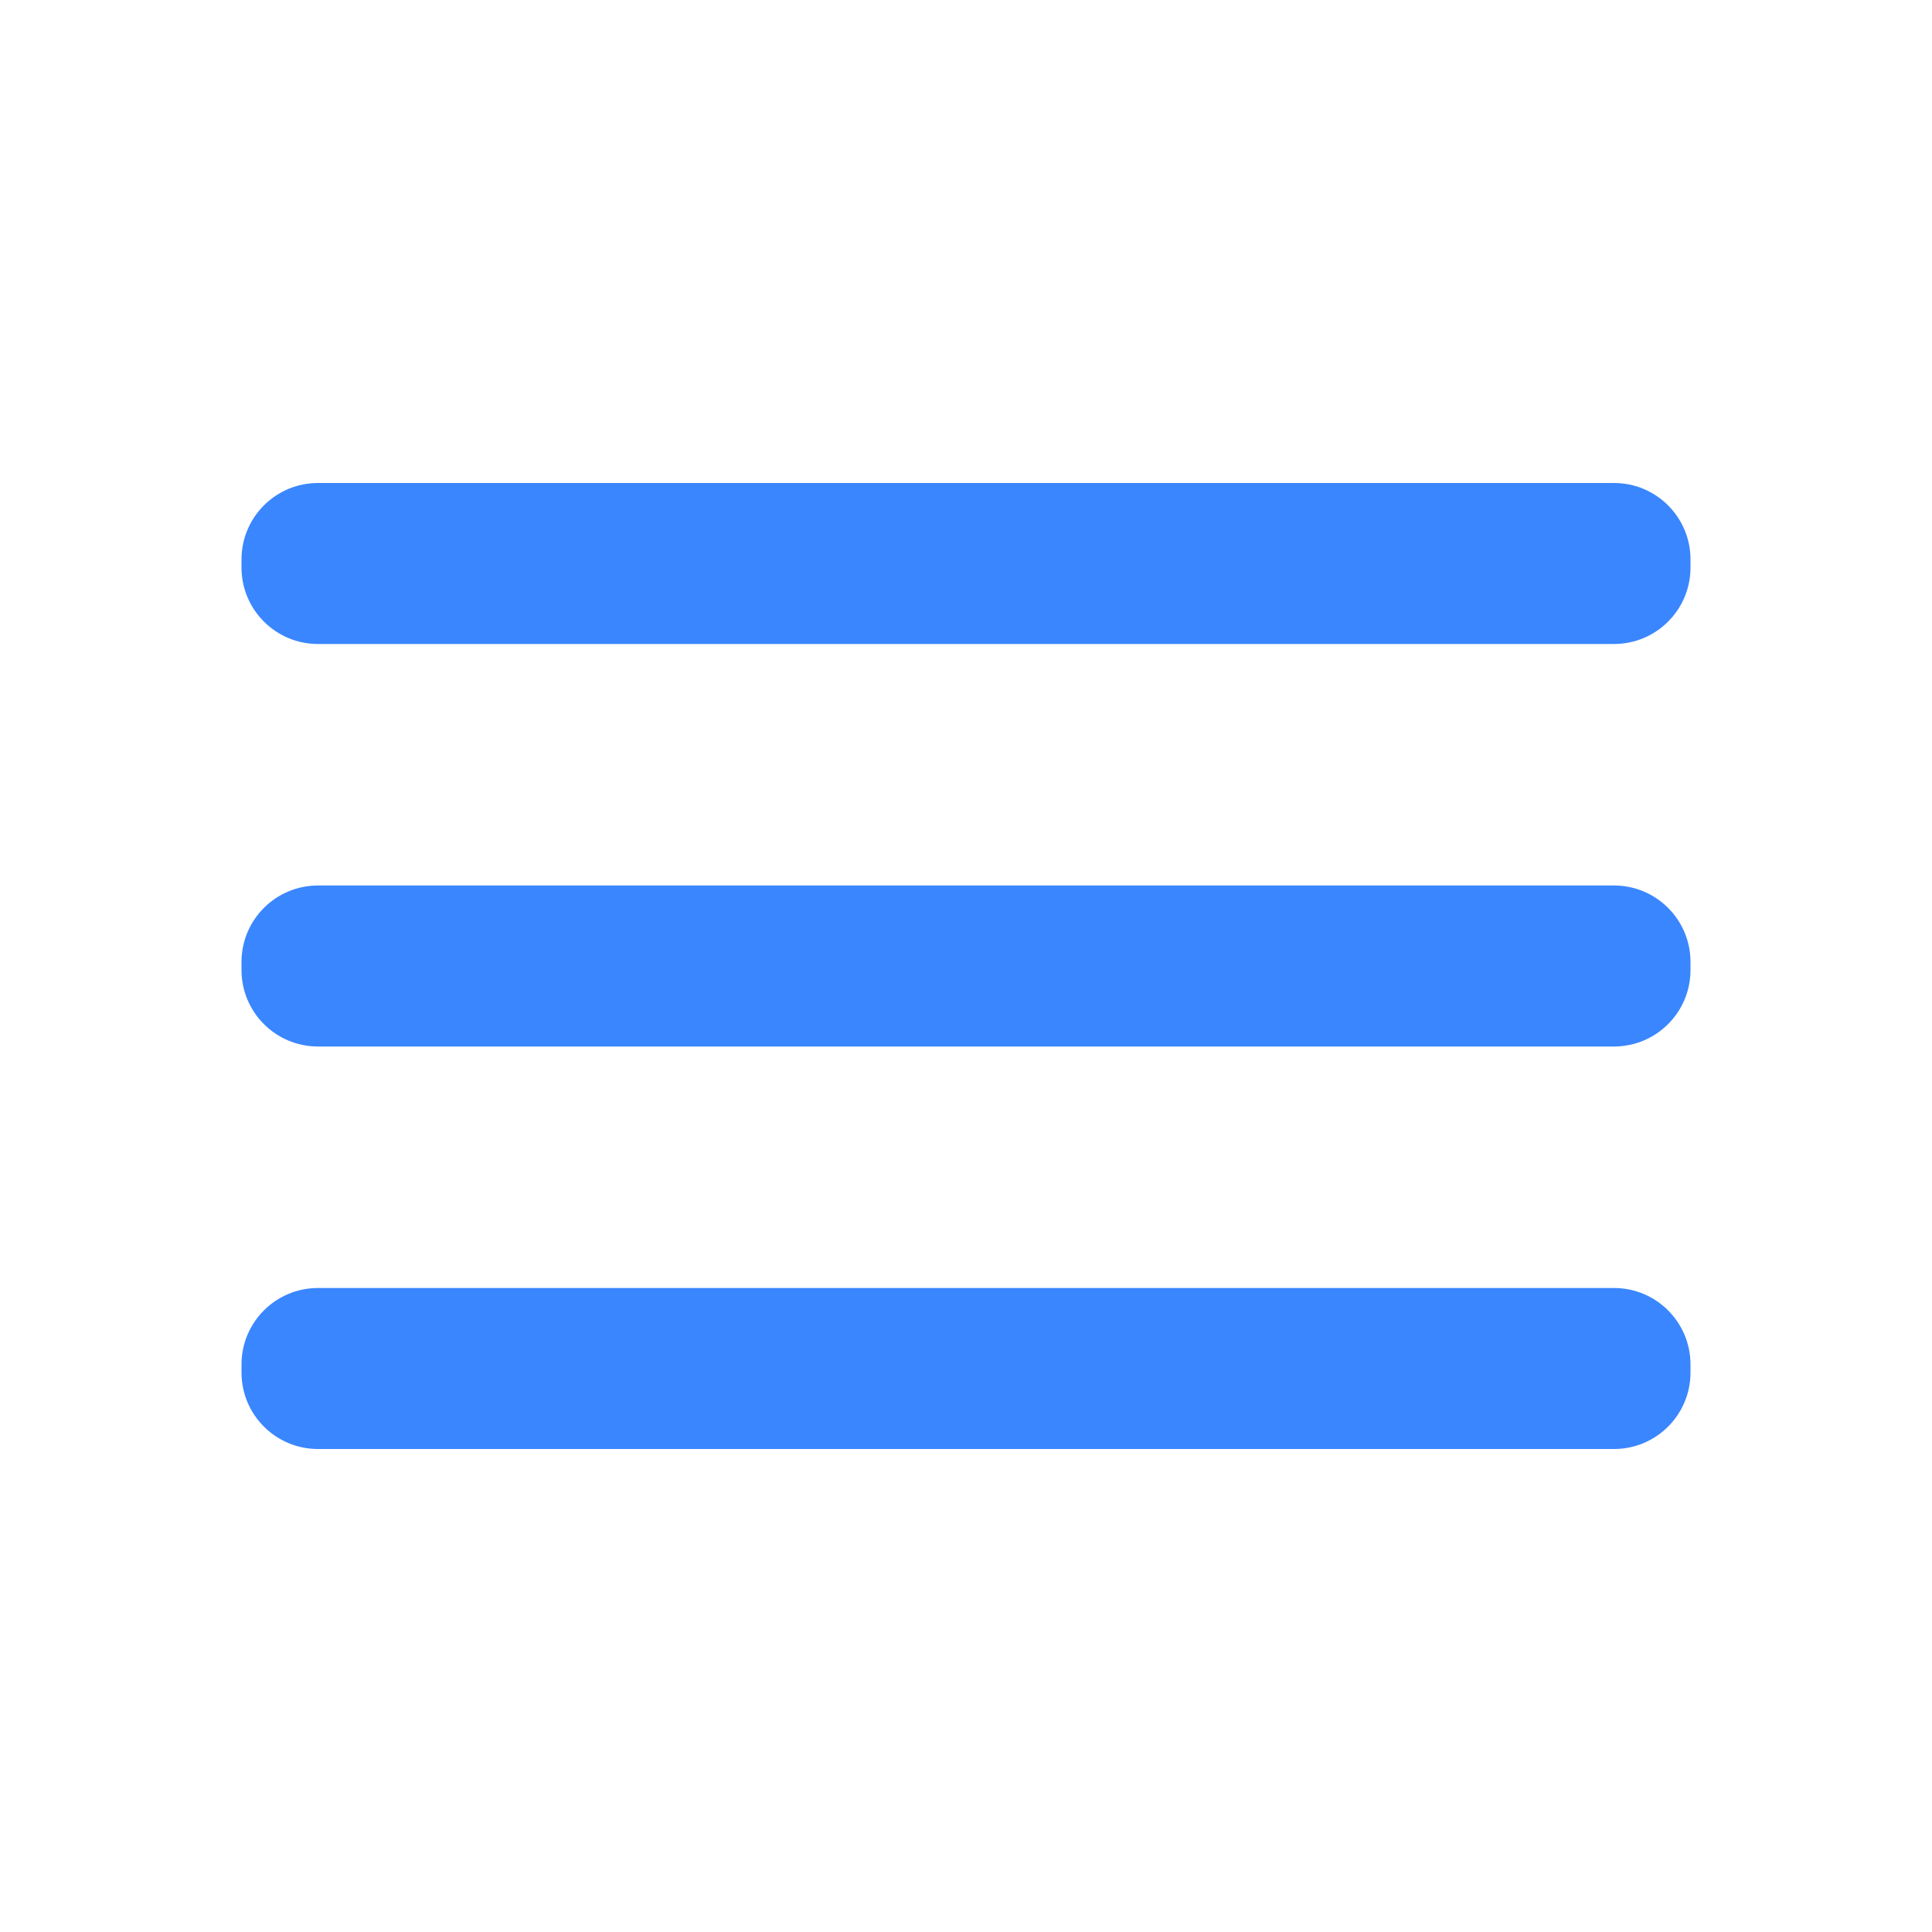
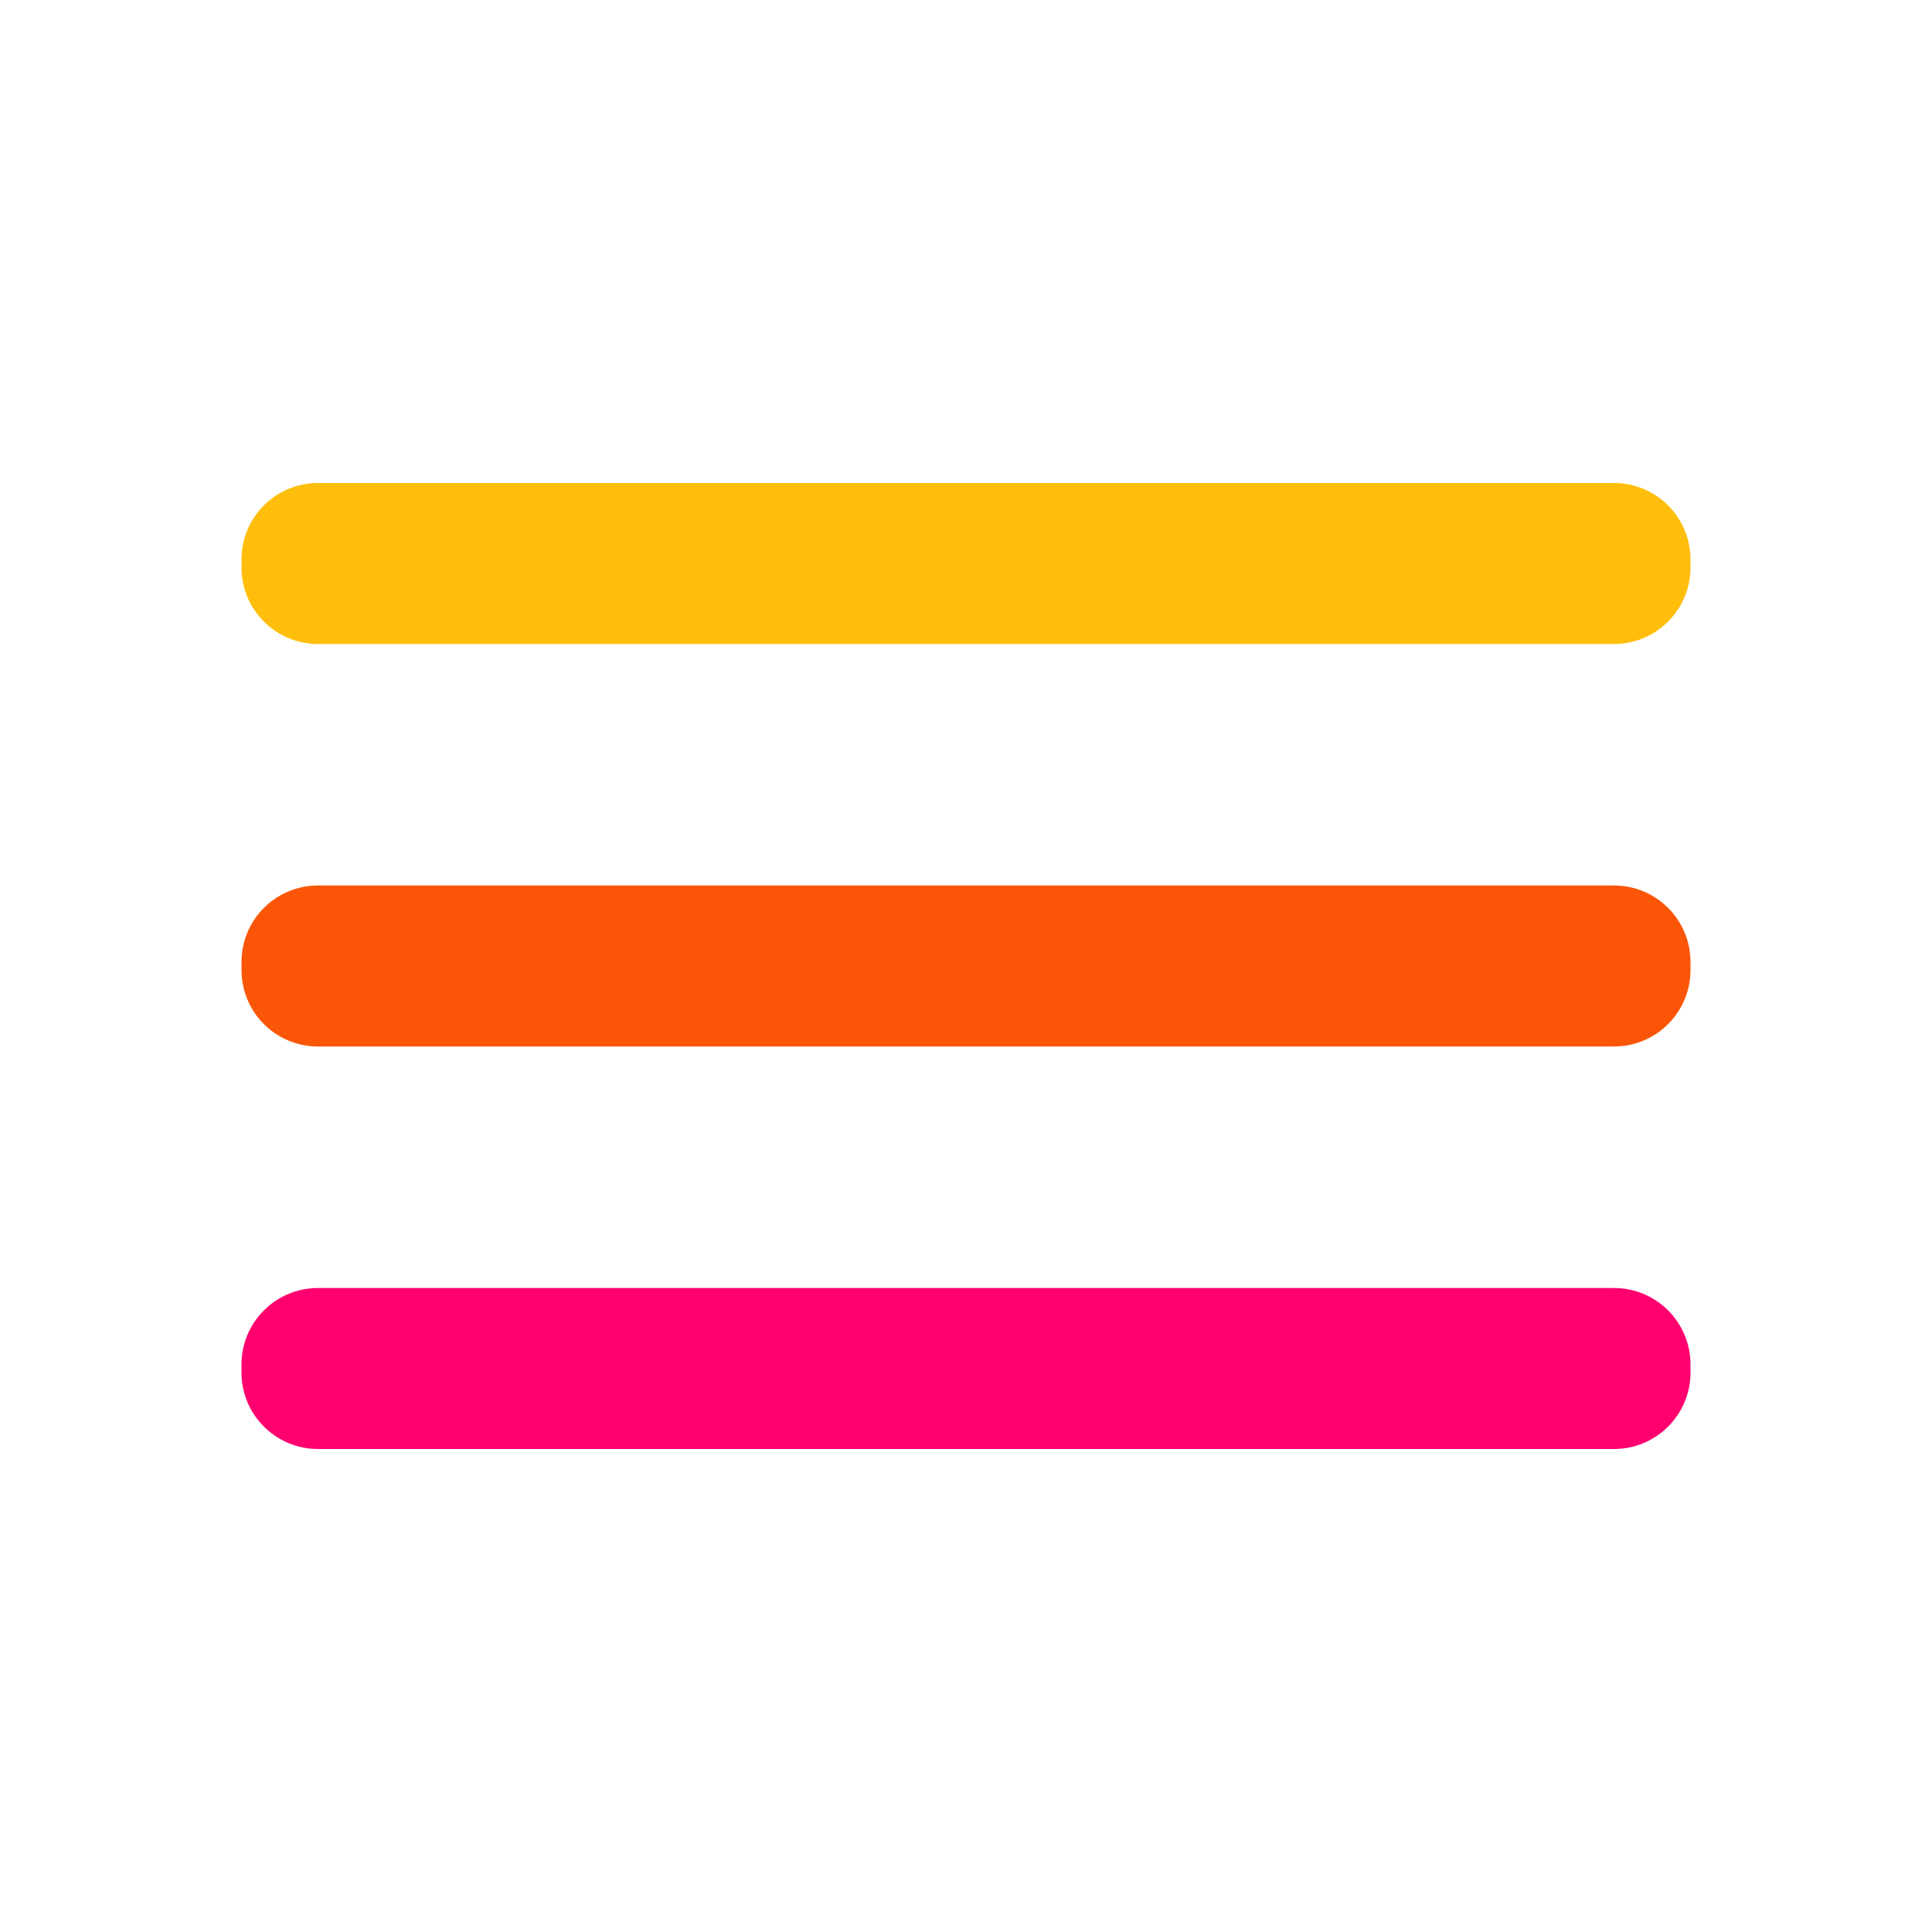
<svg xmlns="http://www.w3.org/2000/svg" viewBox="0 0 24 24">
  <g data-name="Layer 2">
    <g data-name="menu">
      <rect width="24" height="24" transform="rotate(180 12 12)" opacity="0" />
-       <rect x="3" y="11" width="18" height="2" rx=".95" ry=".95" fill="#3A86FF" />
-       <rect x="3" y="16" width="18" height="2" rx=".95" ry=".95" fill="#3A86FF" />
-       <rect x="3" y="6" width="18" height="2" rx=".95" ry=".95" fill="#3A86FF" />
+       <rect x="3" y="11" width="18" height="2" rx=".95" ry=".95" fill="#FB5607" />
+       <rect x="3" y="16" width="18" height="2" rx=".95" ry=".95" fill="#FF006E" />
+       <rect x="3" y="6" width="18" height="2" rx=".95" ry=".95" fill="#FFBE0B" />
    </g>
  </g>
</svg>
